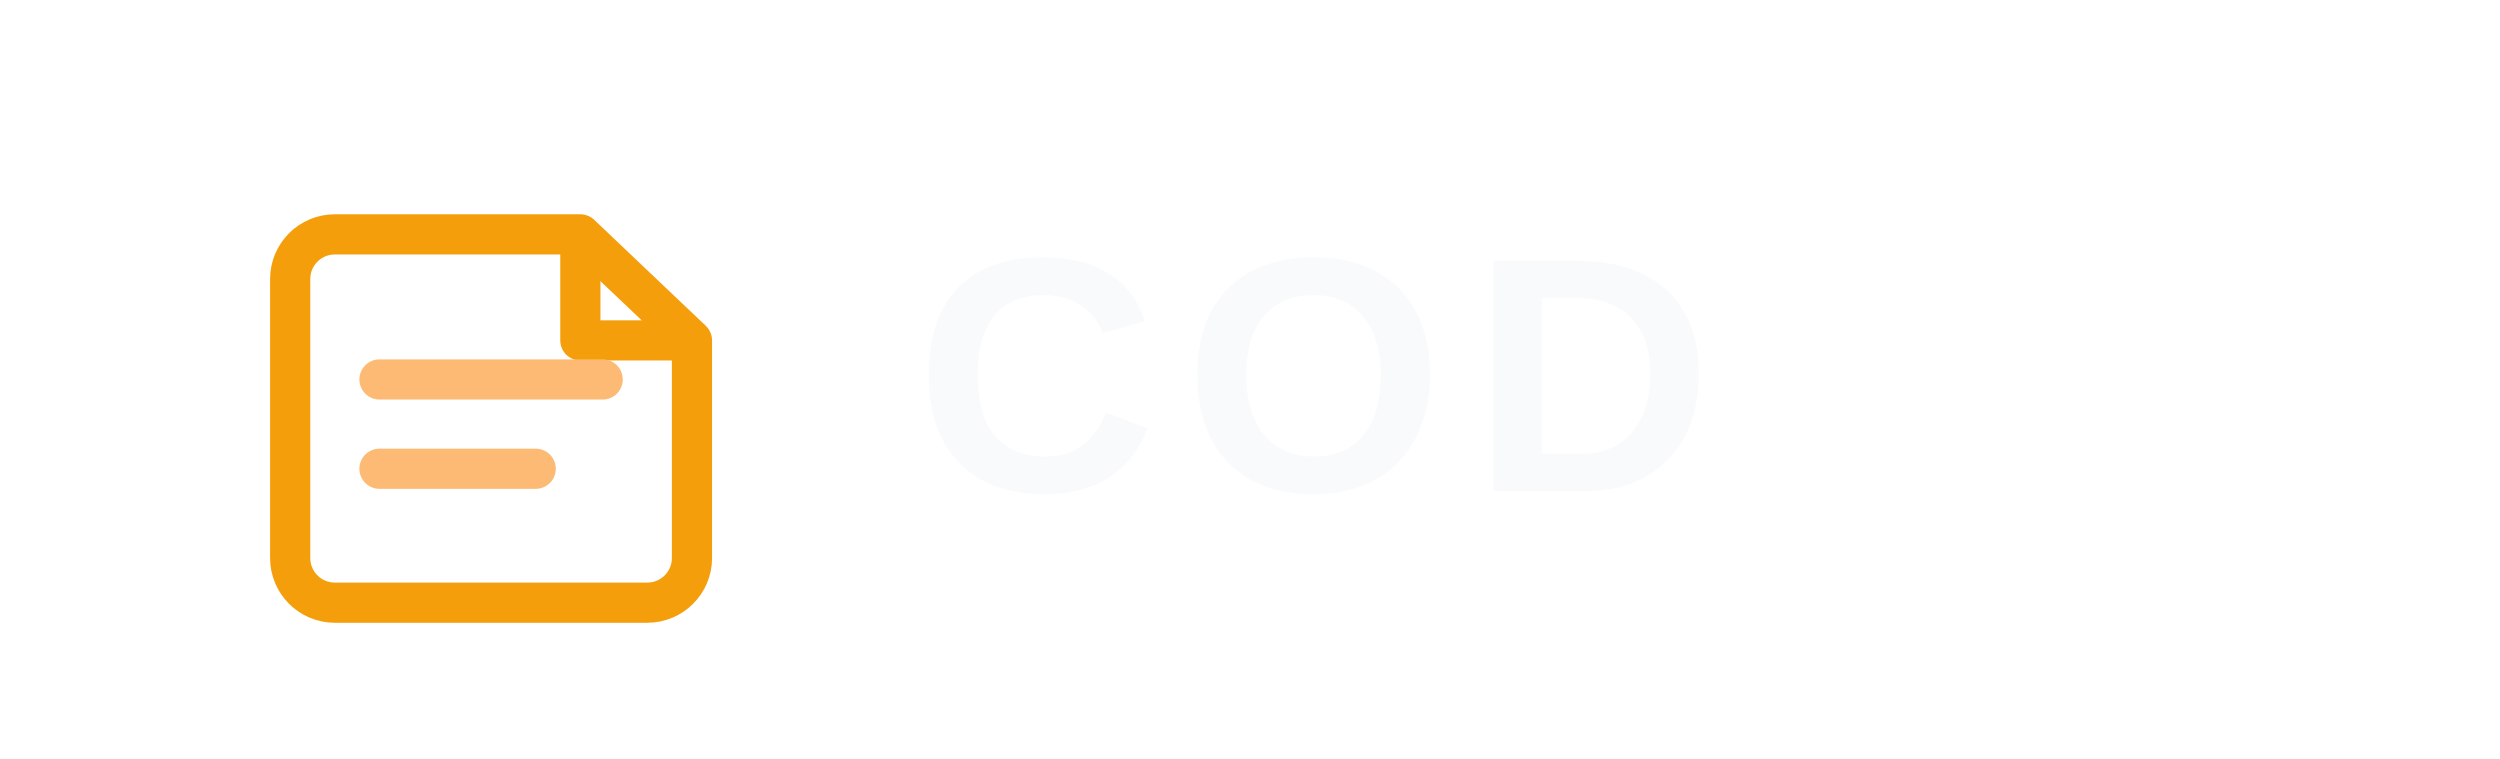
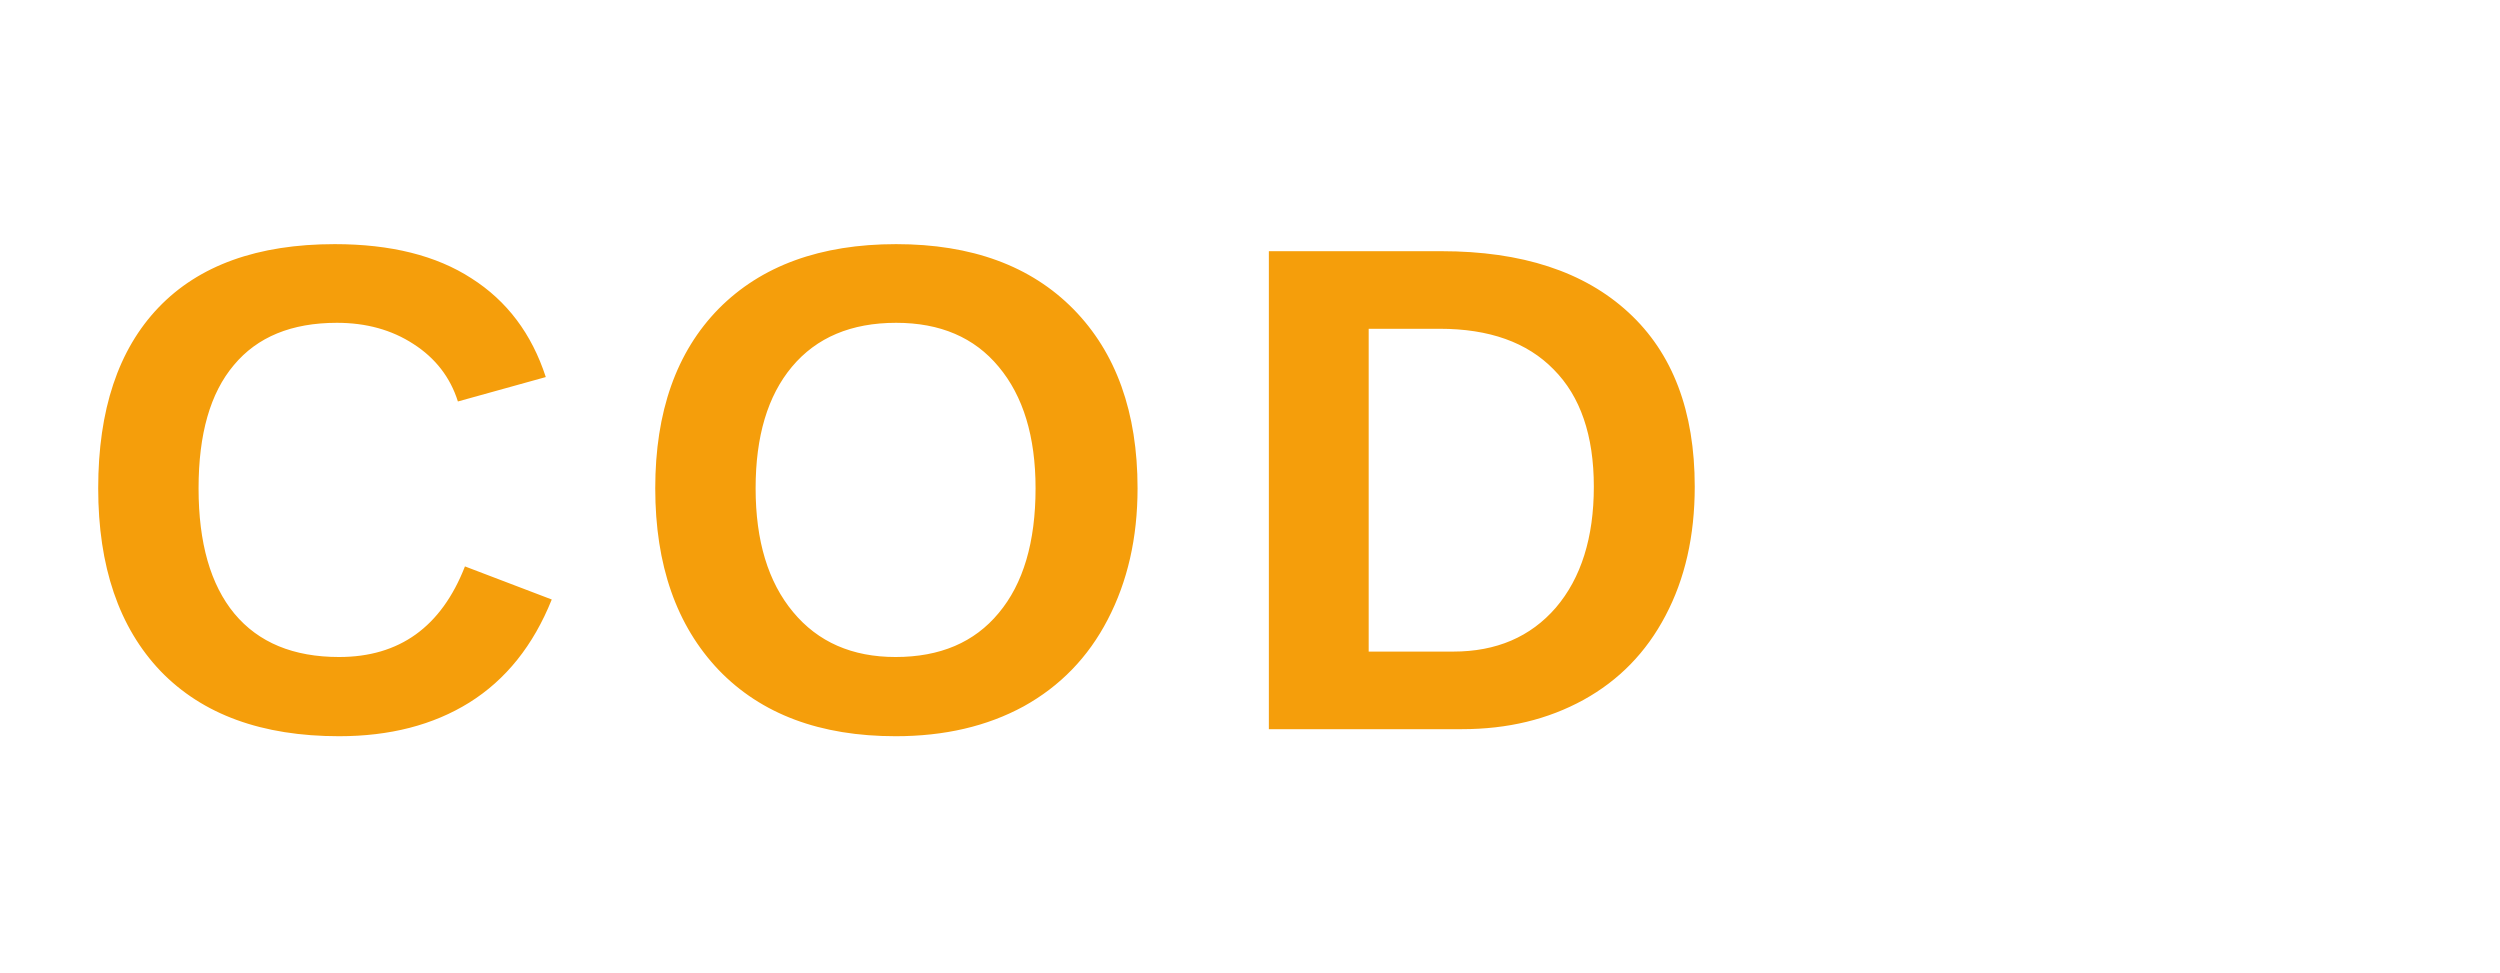
- <svg xmlns="http://www.w3.org/2000/svg" width="112" height="34" viewBox="0 0 112 34" fill="none">
-   <g transform="translate(8 6)">
-     <path d="M7 4.5H18L23 9.25V19C23 20.105 22.105 21 21 21H7C5.895 21 5 20.105 5 19V6.5C5 5.395 5.895 4.5 7 4.5Z" stroke="#F59E0B" stroke-width="1.8" stroke-linejoin="round" />
-     <path d="M18 4.5V9.25H23" stroke="#F59E0B" stroke-width="1.8" stroke-linejoin="round" />
-     <path d="M9 11H19" stroke="#FDBA74" stroke-width="1.8" stroke-linecap="round" />
-     <path d="M9 15H16" stroke="#FDBA74" stroke-width="1.8" stroke-linecap="round" />
-   </g>
-   <text x="41" y="22" fill="#F8FAFC" font-family="Segoe UI, Arial, sans-serif" font-size="15" font-weight="700" letter-spacing="0.08em">
+ <svg xmlns="http://www.w3.org/2000/svg" width="72" height="28" viewBox="0 0 72 28" fill="none">
+   <text x="2" y="21" fill="#F59E0B" font-family="Segoe UI, Arial, sans-serif" font-size="20" font-weight="800" letter-spacing="0.08em">
    COD
  </text>
</svg>
